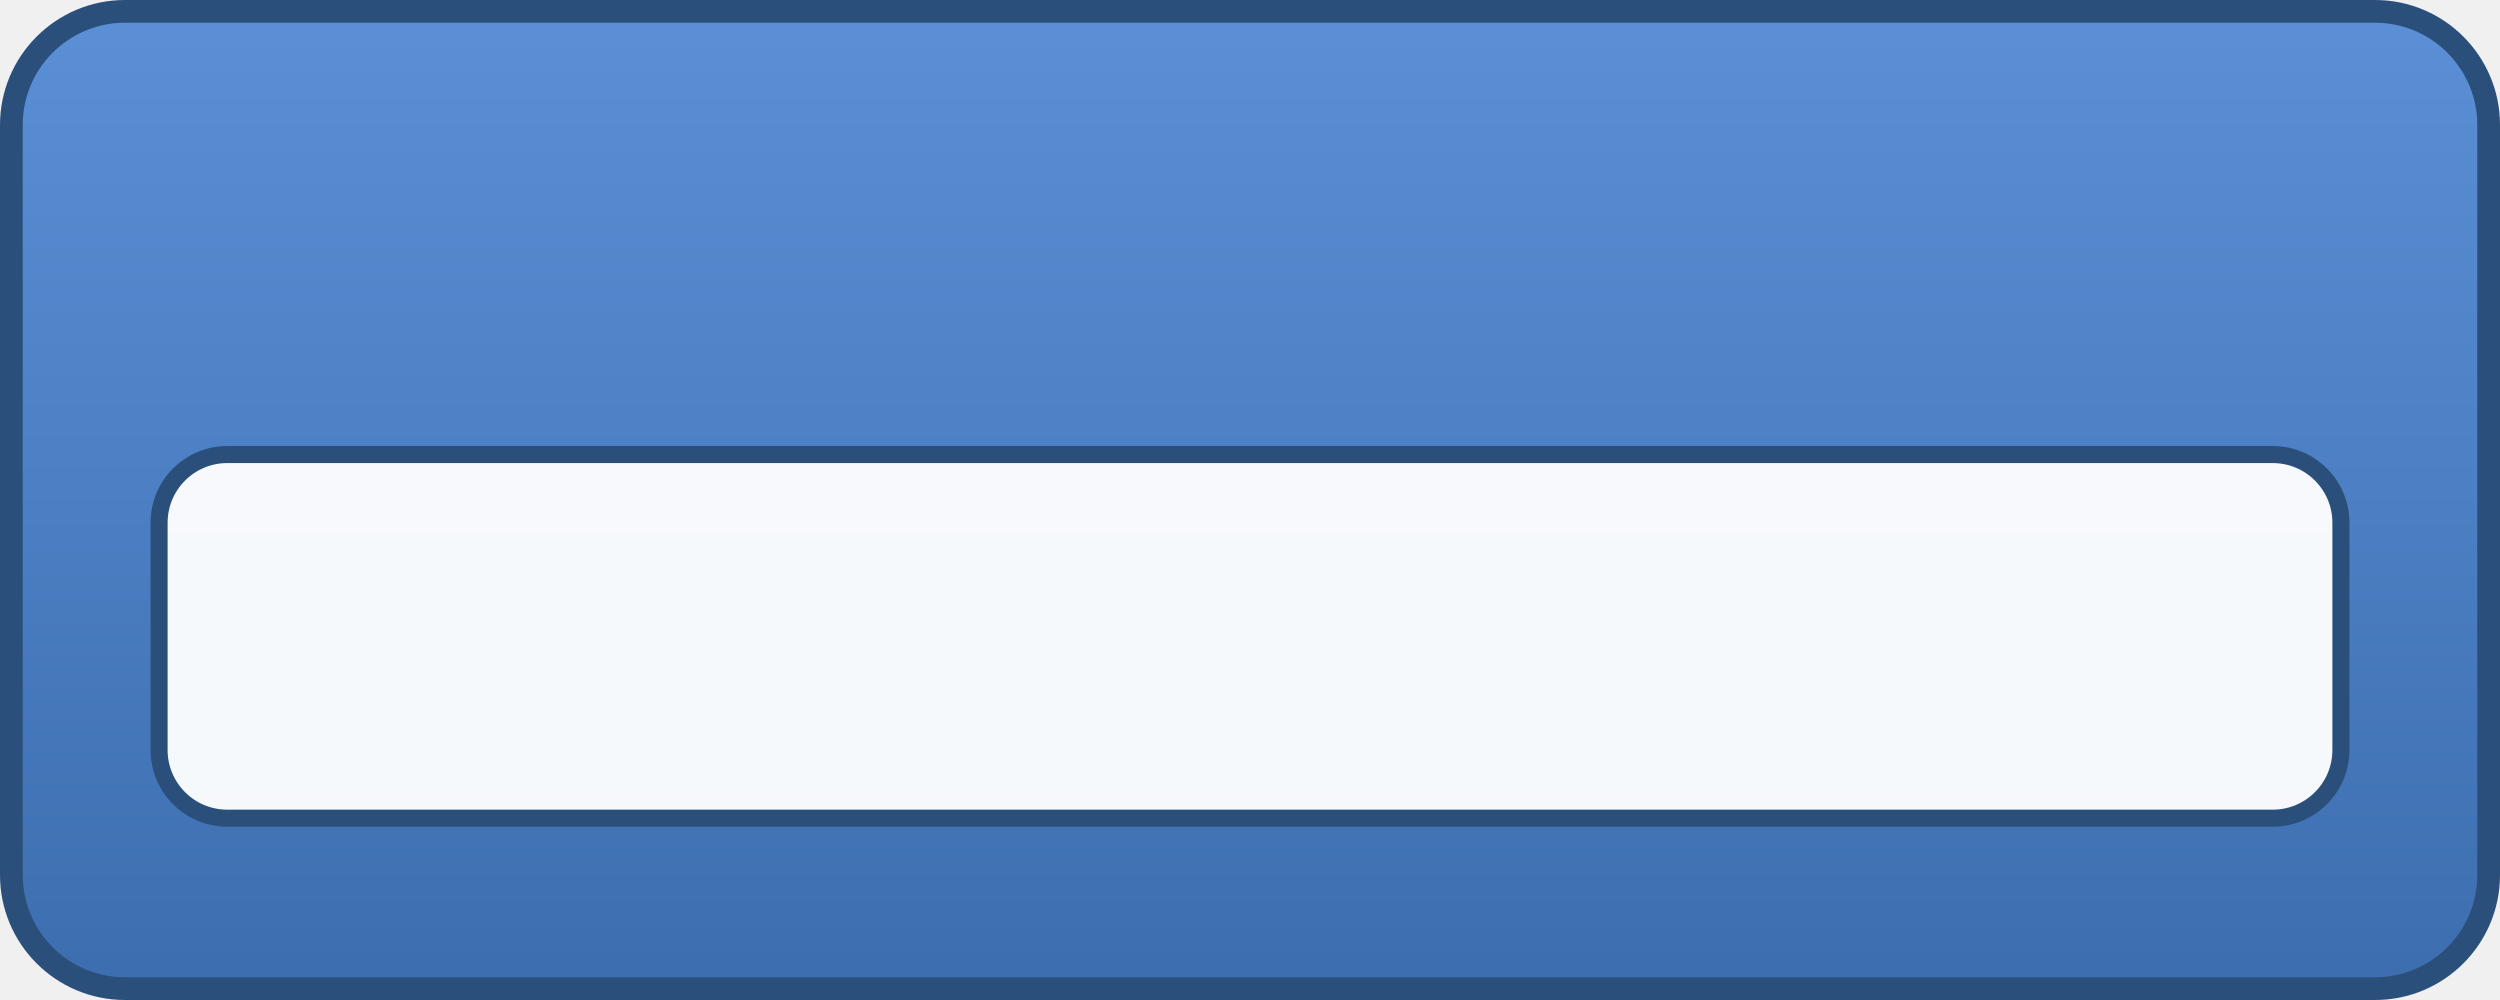
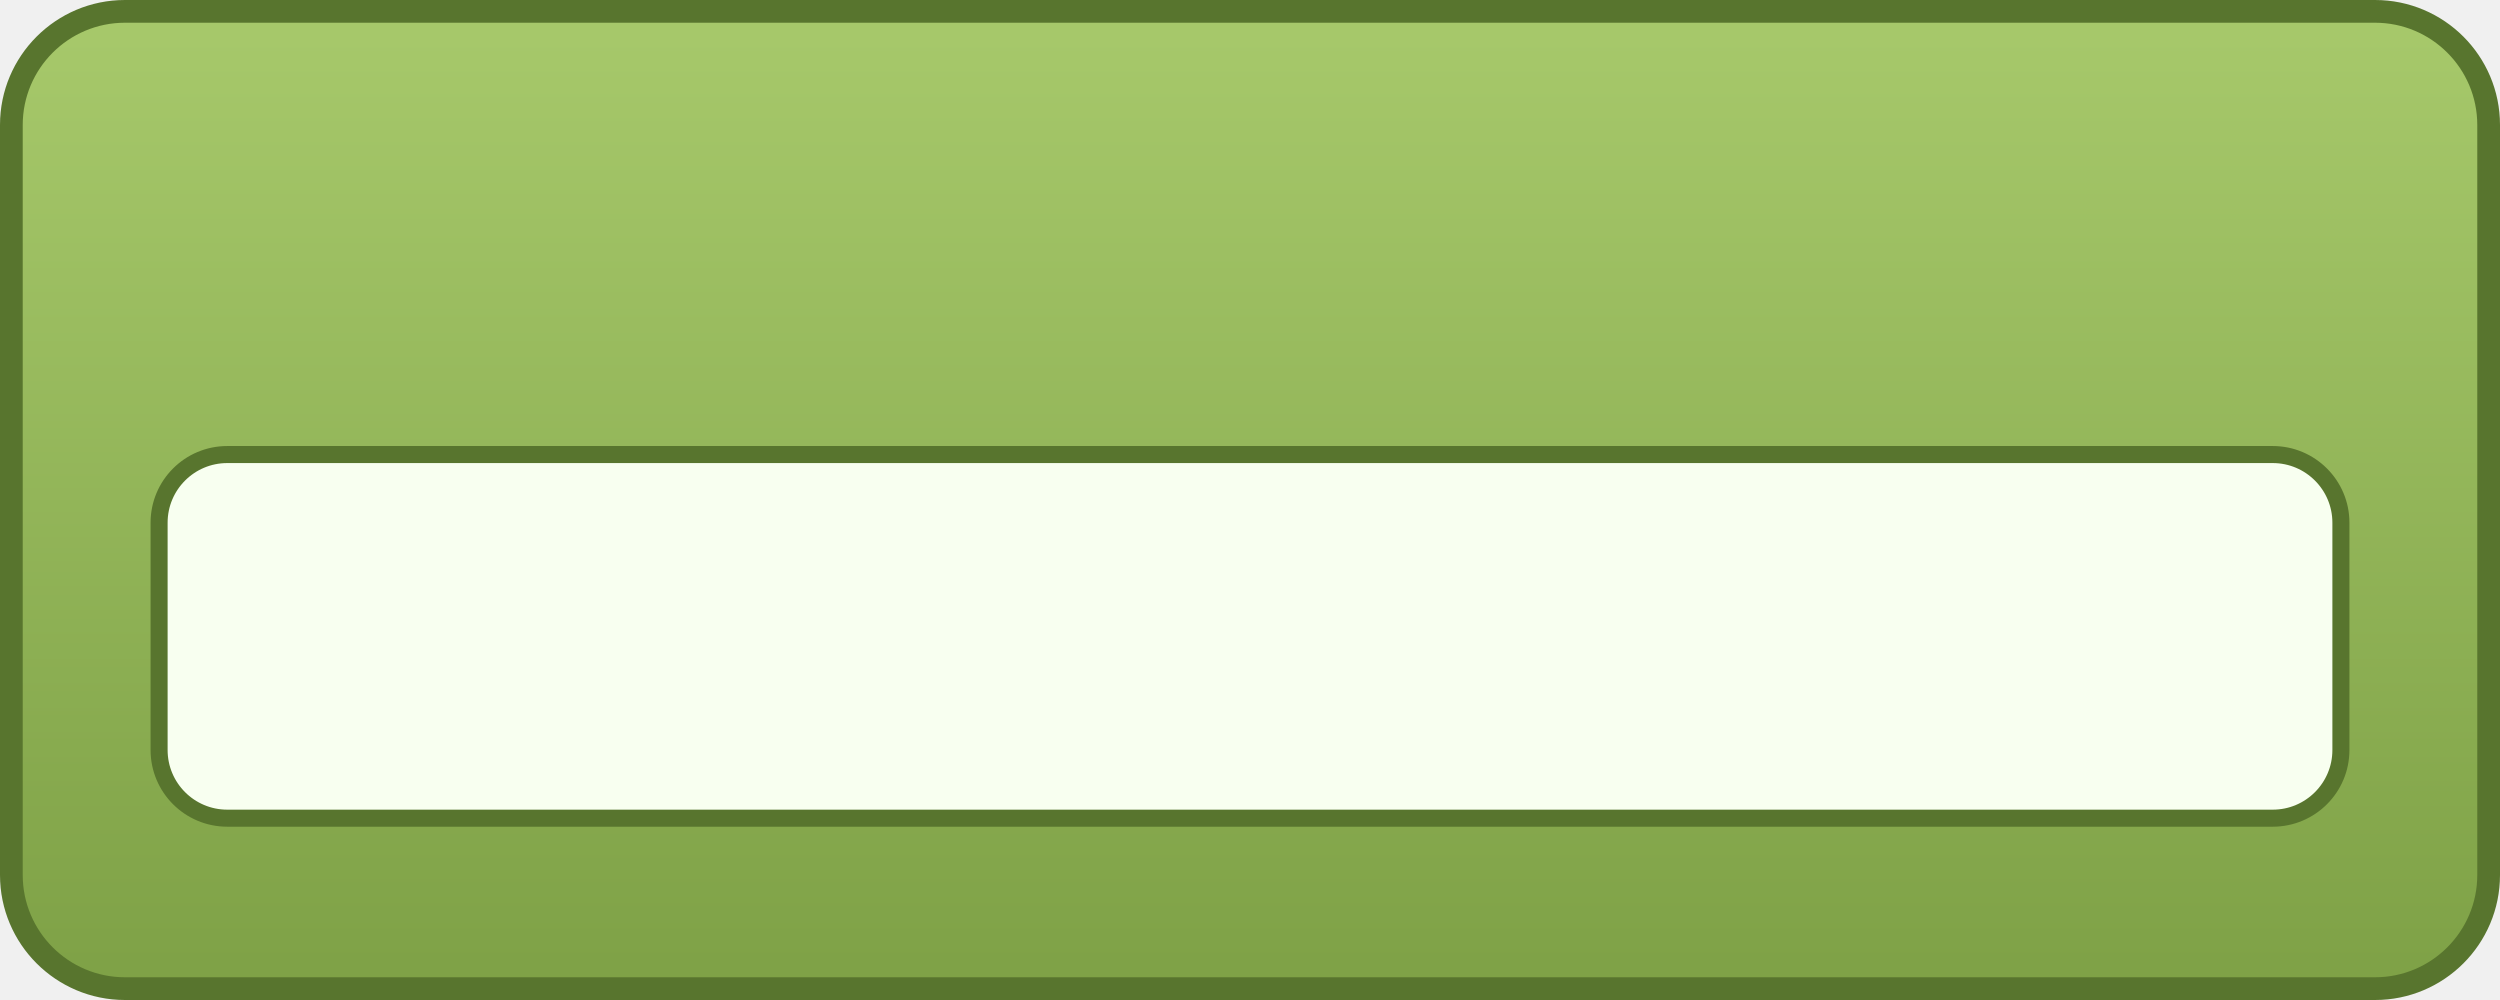
<svg xmlns="http://www.w3.org/2000/svg" width="220" height="88" viewBox="0 0 220 88" role="img" aria-labelledby="title desc">
  <defs>
    <linearGradient id="panelFill" x1="0" y1="0" x2="0" y2="1">
-       <stop offset="0" stop-color="#5B8FD6" />
-       <stop offset="1" stop-color="#3C6EAF" />
+       <stop offset="0" stop-color="#A7C96B" />
+       <stop offset="1" stop-color="#7EA146" />
    </linearGradient>
  </defs>
-   <rect id="panel_background" x="1" y="1" width="218" height="86" rx="10" ry="10" fill="url(#panelFill)" stroke="#2B4F7B" stroke-width="2" />
-   <rect id="value_box" x="14" y="40" width="192" height="32" rx="6" ry="6" fill="#FFFFFF" fill-opacity="0.95" stroke="#2B4F7B" stroke-width="1.5" />
+   <rect id="panel_background" x="1" y="1" width="218" height="86" rx="10" ry="10" fill="url(#panelFill)" stroke="#58752E" stroke-width="2" />
+   <rect id="value_box" x="14" y="40" width="192" height="32" rx="6" ry="6" fill="#F8FFF0" stroke="#58752E" stroke-width="1.5" />
  <g id="label_anchor" transform="translate(16, 24)" />
  <g id="value_anchor" transform="translate(22, 62)" />
</svg>
